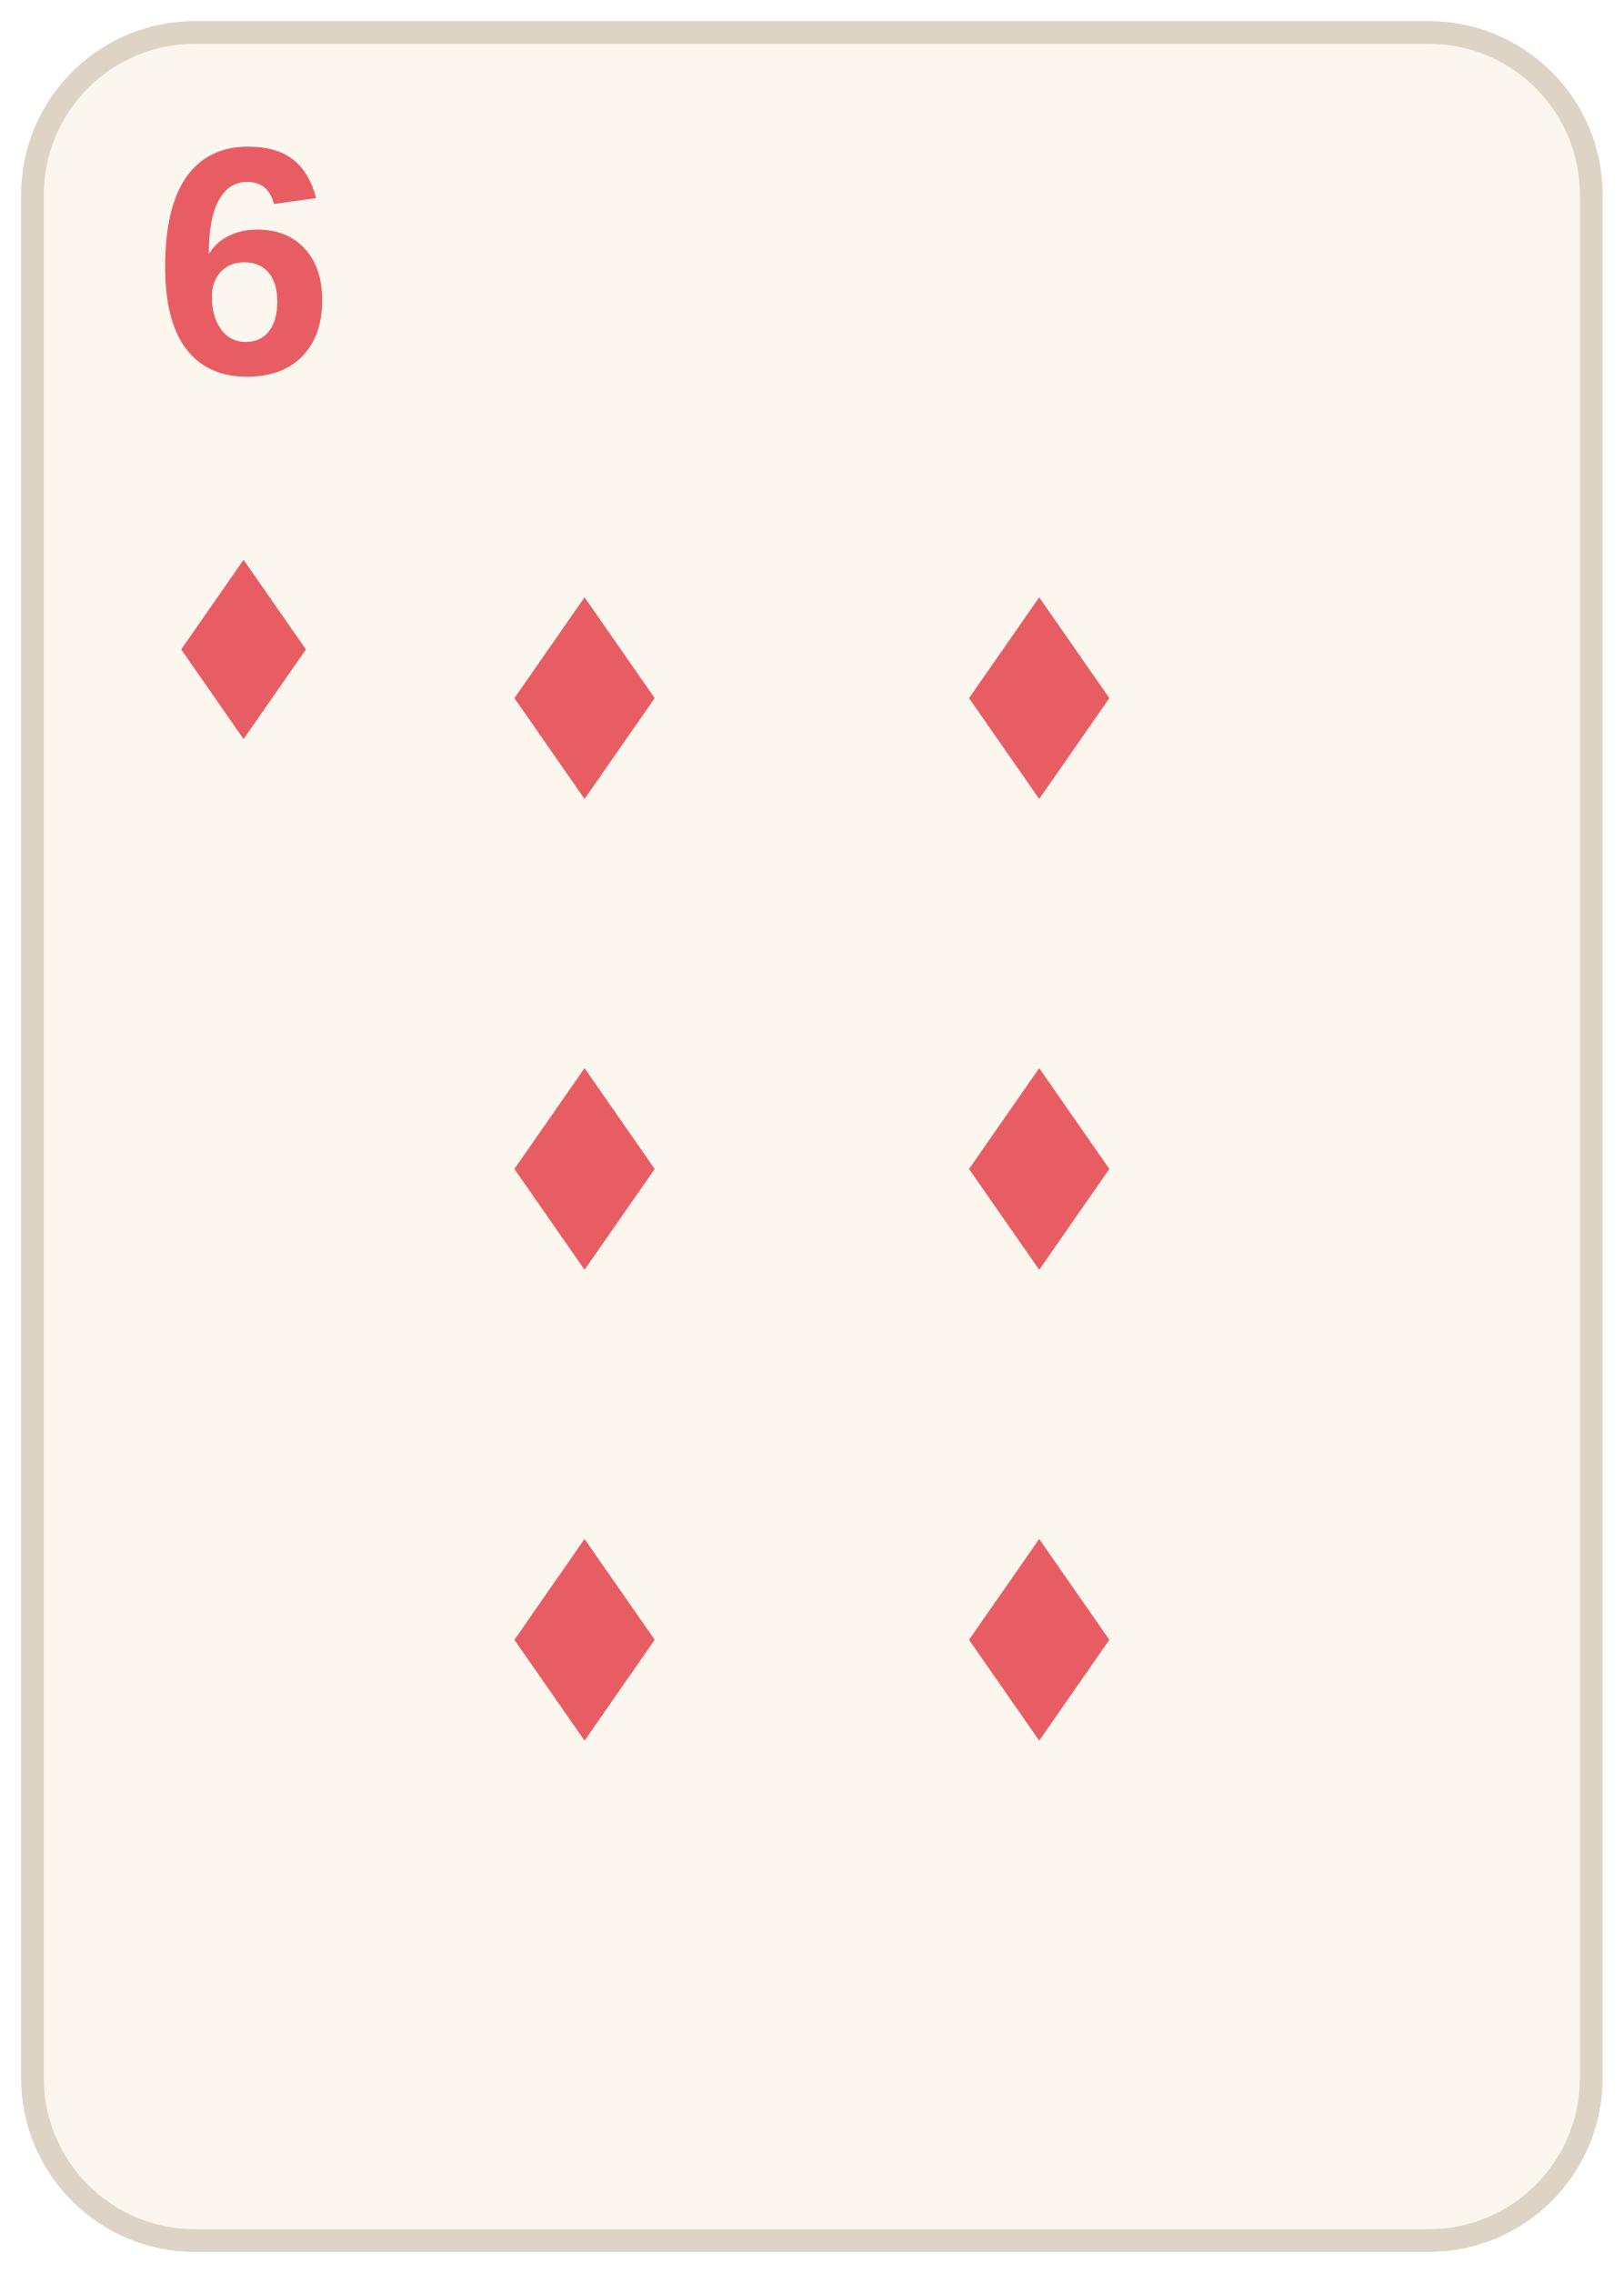
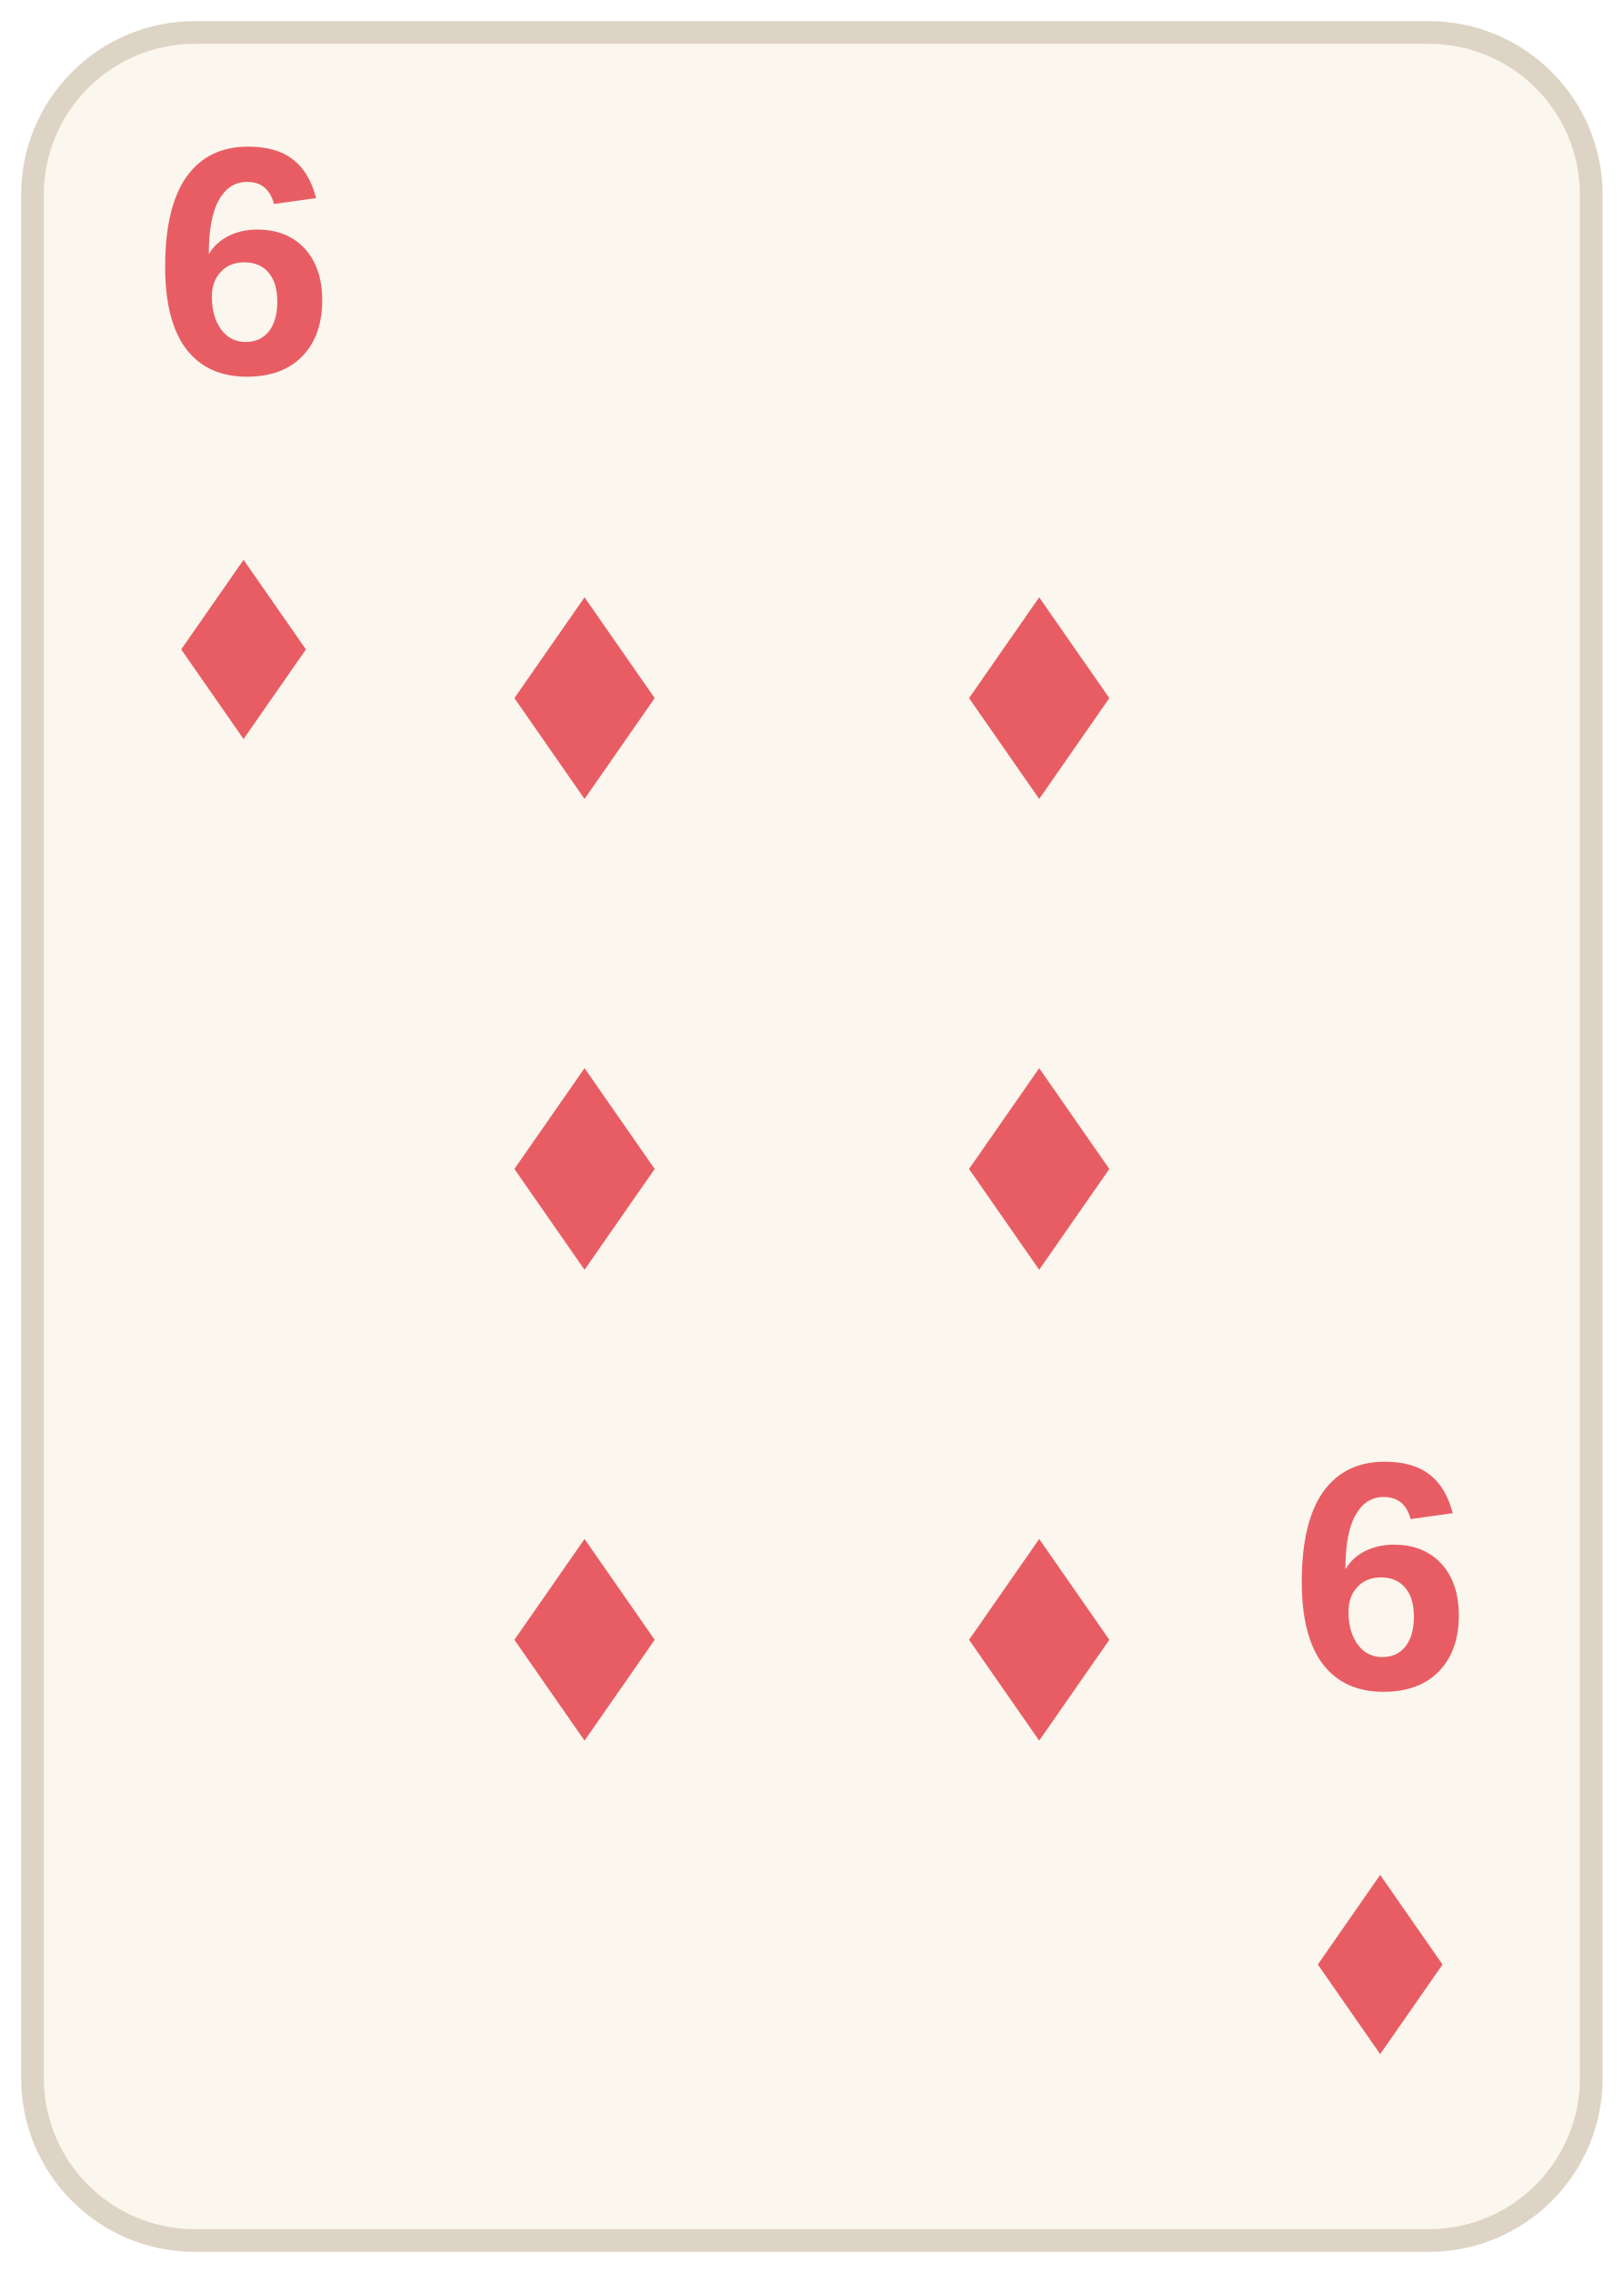
<svg xmlns="http://www.w3.org/2000/svg" viewBox="0 0 100 140" role="img" aria-label="6 of Diamonds">
  <rect x="2" y="2" width="96" height="136" rx="10" fill="#fbf6ee" stroke="#ded4c5" stroke-width="1.4" />
  <g font-family="Haskoy,-apple-system,BlinkMacSystemFont,'Segoe UI',Arial,sans-serif">
    <text x="15" y="23" fill="#e85d63" font-size="20" font-weight="700" text-anchor="middle">6</text>
    <path fill="#e85d63" d="M0-23 16 0 0 23-16 0Z" transform="translate(15 40) scale(0.24)" />
  </g>
  <g>
    <path fill="#e85d63" d="M0-23 16 0 0 23-16 0Z" transform="translate(36 43) scale(0.27)" />
    <path fill="#e85d63" d="M0-23 16 0 0 23-16 0Z" transform="translate(64 43) scale(0.27)" />
    <path fill="#e85d63" d="M0-23 16 0 0 23-16 0Z" transform="translate(36 72) scale(0.27)" />
    <path fill="#e85d63" d="M0-23 16 0 0 23-16 0Z" transform="translate(64 72) scale(0.27)" />
    <path fill="#e85d63" d="M0-23 16 0 0 23-16 0Z" transform="translate(36 101) scale(0.27)" />
    <path fill="#e85d63" d="M0-23 16 0 0 23-16 0Z" transform="translate(64 101) scale(0.27)" />
  </g>
+   <g data-card-corner="bottom-right" font-family="Haskoy,-apple-system,BlinkMacSystemFont,'Segoe UI',Arial,sans-serif">
+     <text x="85" y="104" fill="#e85d63" font-size="20" font-weight="700" text-anchor="middle">6</text>
+     <path fill="#e85d63" d="M0-23 16 0 0 23-16 0Z" transform="translate(85 121) scale(0.24)" />
+   </g>
</svg>
